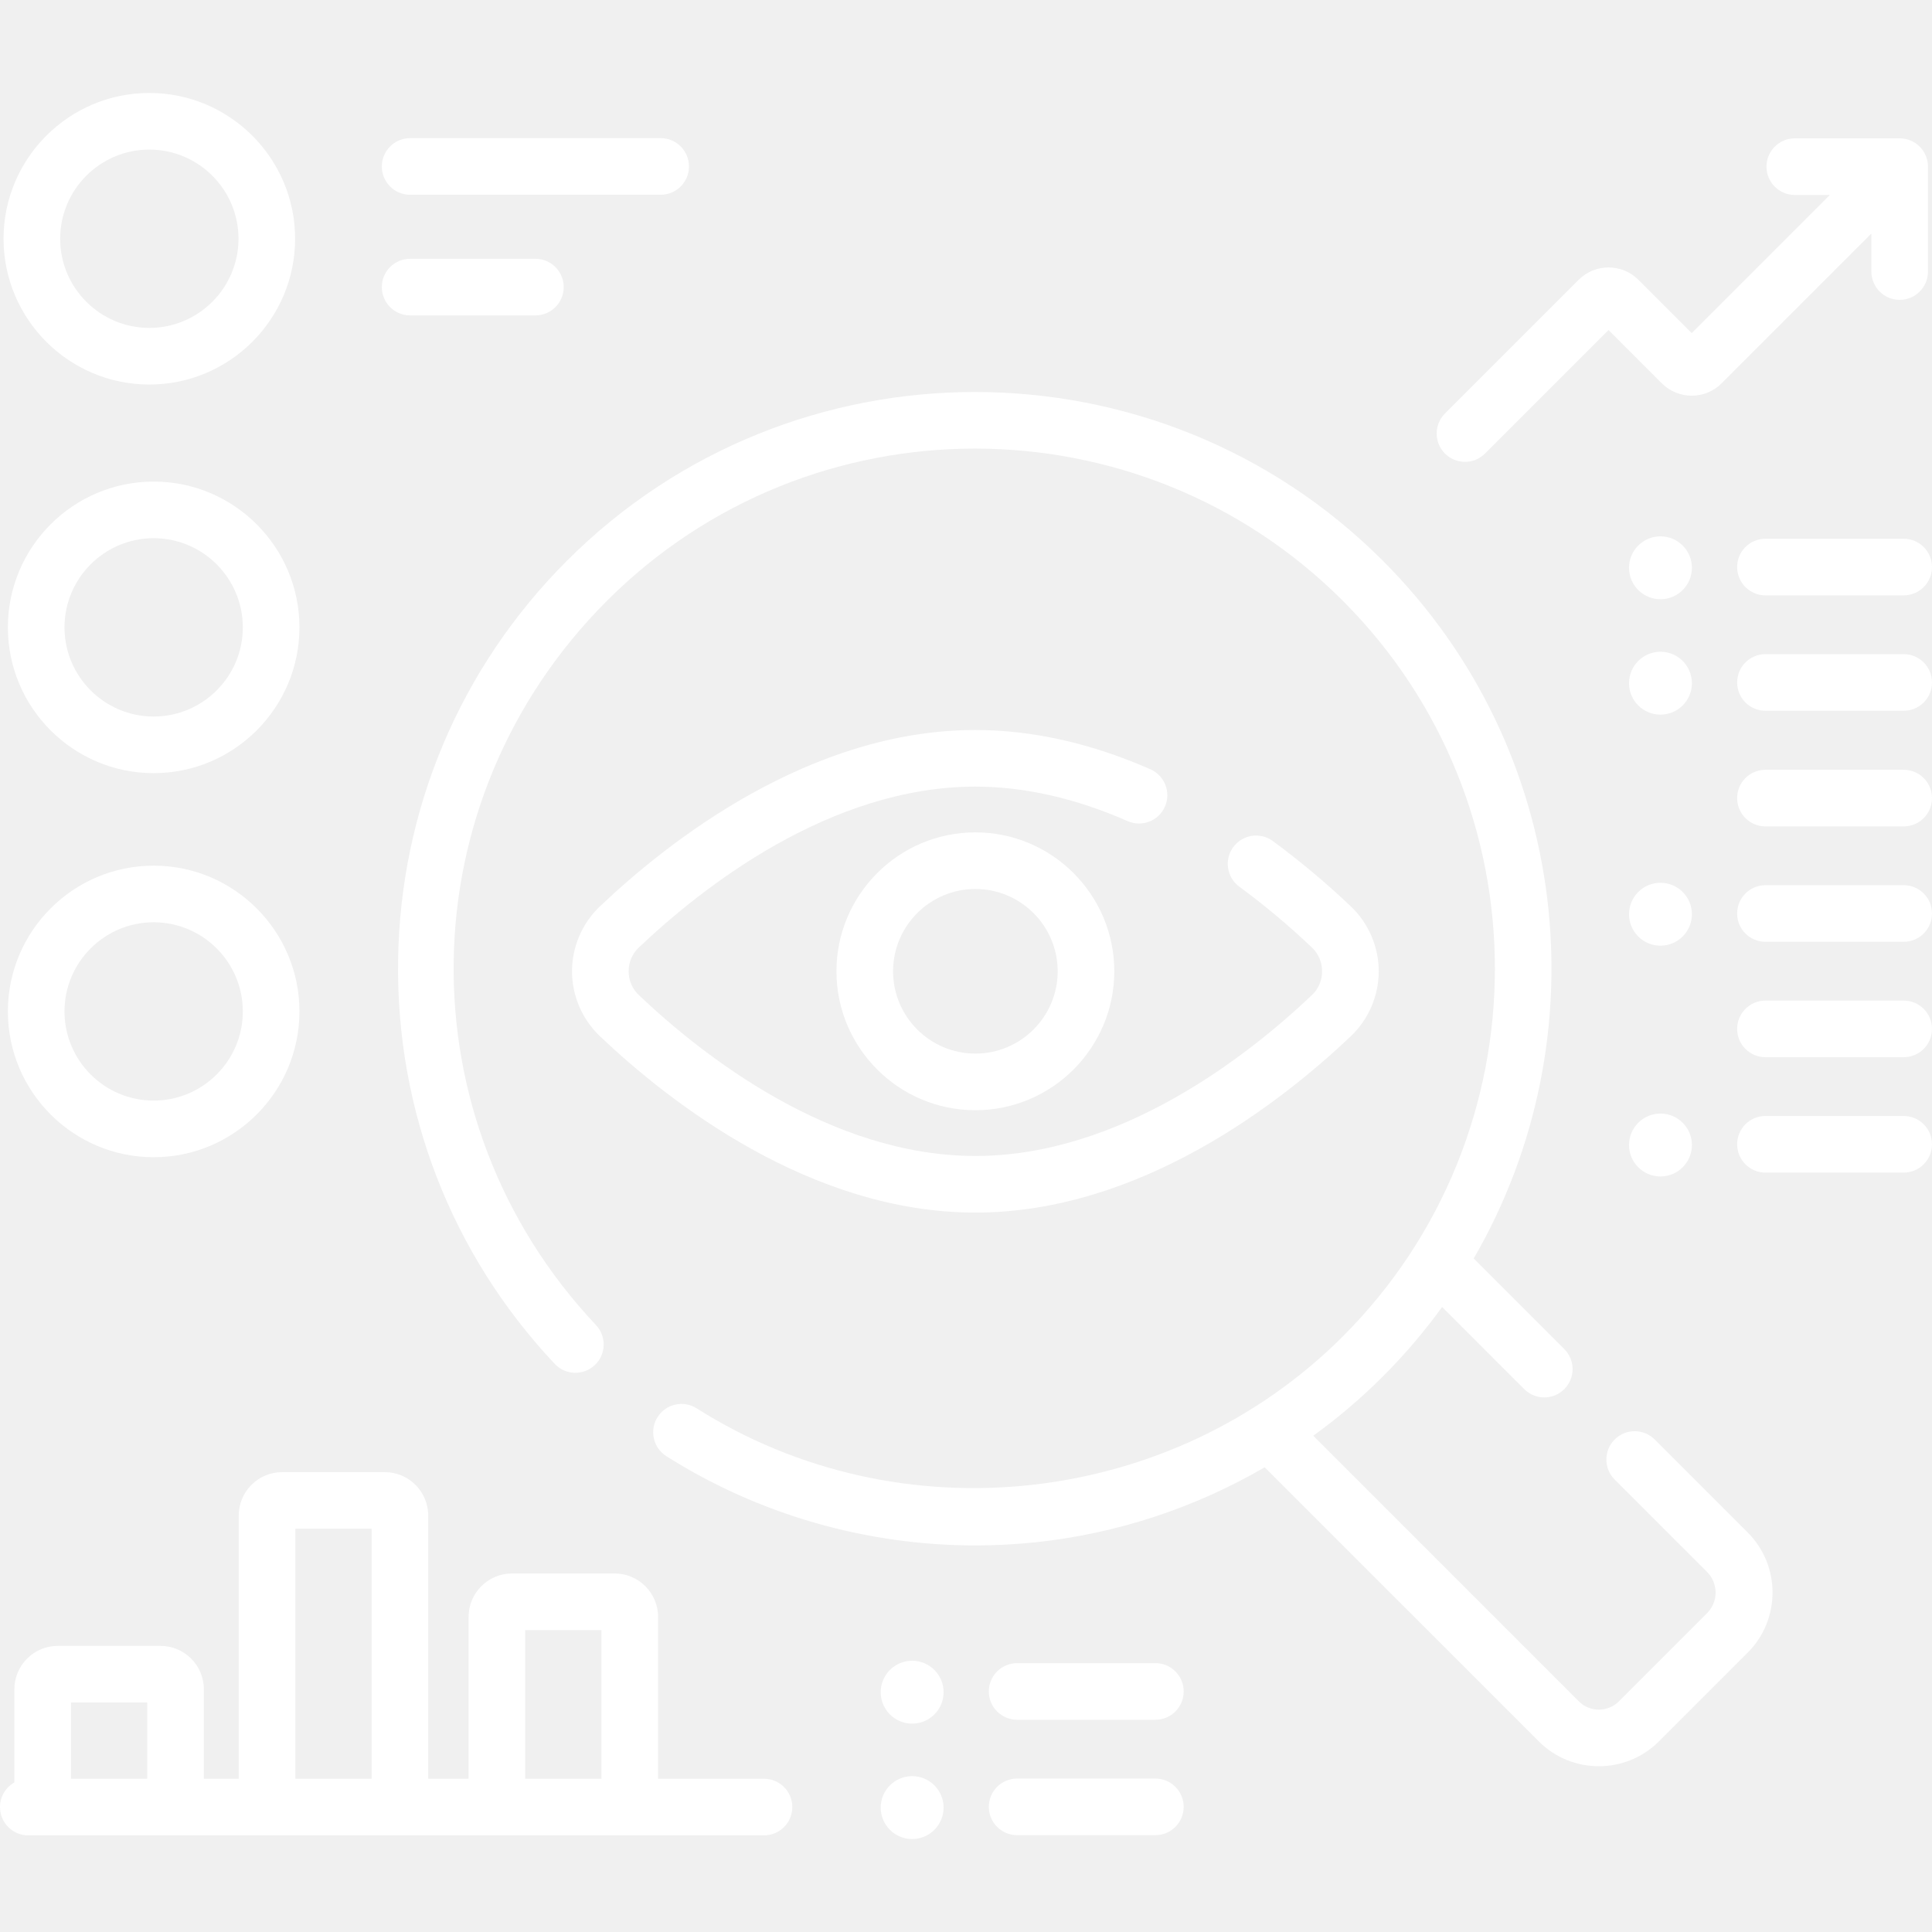
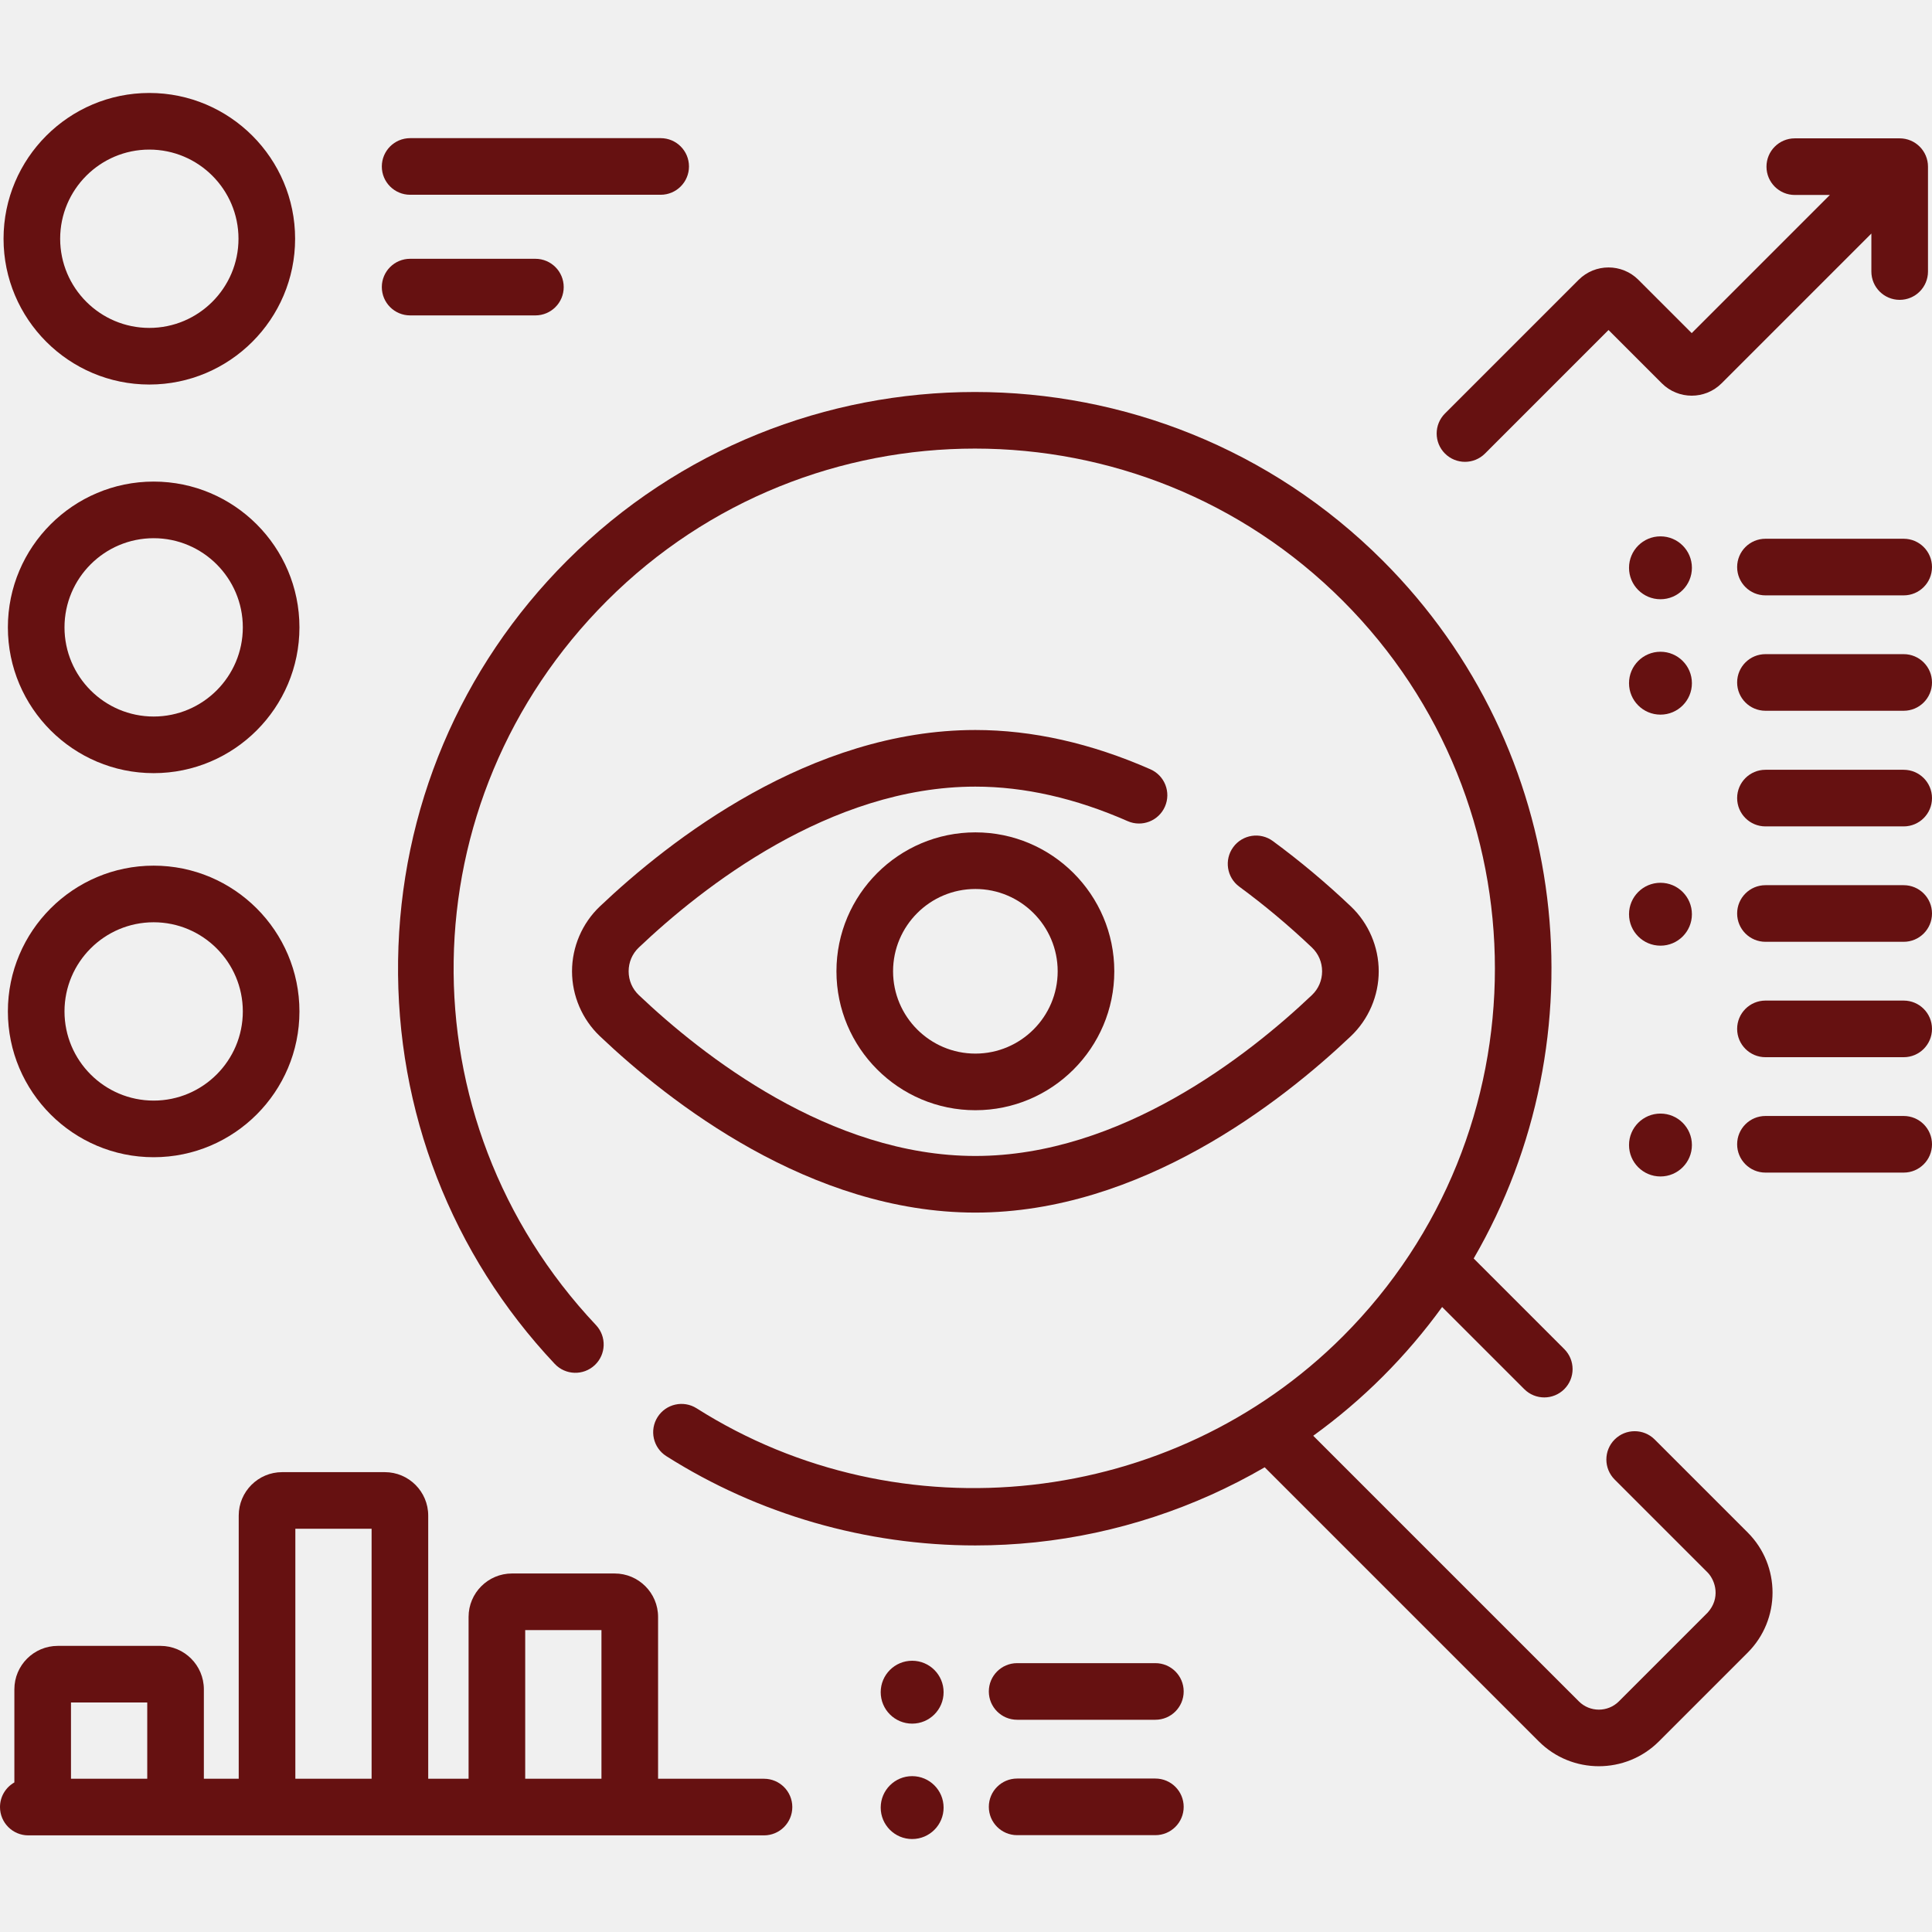
<svg xmlns="http://www.w3.org/2000/svg" version="1.1" width="512" height="512" x="0" y="0" viewBox="0 0 512 512" style="enable-background:new 0 0 512 512" xml:space="preserve" class="">
  <g>
    <g>
-       <path d="m438.512 381.48c-2.931-2.929-7.68-2.929-10.611 0-2.93 2.931-2.93 7.68 0 10.611l24.65 24.65c2.133 2.232 3.4 6.832 0 10.609l-23.529 23.53c-2.927 2.925-7.687 2.925-10.61 0l-70.391-70.39c6.527-4.72 12.702-9.961 18.44-15.699 5.807-5.807 11.041-11.974 15.717-18.422l21.766 21.766c1.465 1.464 3.386 2.197 5.305 2.197 1.92 0 3.84-.733 5.305-2.197 2.93-2.931 2.93-7.68 0-10.611l-24.012-24.012c33.98-58.497 25.959-134.881-24.082-184.923-59.607-59.608-156.594-59.606-216.201 0-28.301 28.302-44.198 65.923-44.761 105.935-.563 39.929 14.183 77.903 41.52 106.926 2.843 3.015 7.589 3.155 10.606.317 3.016-2.842 3.158-7.589.317-10.606-51.415-54.586-50.129-138.907 2.929-191.962 53.757-53.758 141.225-53.758 194.979 0 53.756 53.756 53.756 141.224 0 194.979-45.254 45.255-117.267 53.263-171.23 19.042-3.498-2.218-8.133-1.182-10.354 2.318-2.218 3.499-1.181 8.134 2.318 10.354 24.404 15.475 52.994 23.664 81.908 23.664 5.283 0 10.578-.274 15.859-.825 21.509-2.25 42.255-9.109 60.808-19.883l72.641 72.64c4.388 4.387 10.151 6.581 15.914 6.58 5.763 0 11.528-2.194 15.916-6.58l23.53-23.53c8.775-8.776 8.775-23.054 0-31.83z" fill="#ffffff" data-original="#000000" class="" />
-       <path d="m308.72 213.759c1.668-3.793-.054-8.219-3.847-9.888-15.71-6.909-31.318-10.413-46.39-10.413-43.734 0-81.118 29.289-99.509 46.749-4.692 4.454-7.382 10.722-7.382 17.197s2.69 12.742 7.382 17.197c18.391 17.459 55.775 46.749 99.509 46.749 43.735 0 81.118-29.289 99.51-46.749 4.692-4.454 7.382-10.722 7.382-17.197s-2.69-12.742-7.383-17.197c-6.583-6.25-13.54-12.076-20.677-17.319-3.337-2.452-8.034-1.734-10.488 1.606-2.453 3.339-1.734 8.035 1.606 10.488 6.631 4.871 13.101 10.29 19.229 16.107 1.748 1.658 2.709 3.901 2.709 6.314s-.961 4.657-2.709 6.314c-16.769 15.92-50.654 42.626-89.179 42.626-38.523 0-72.409-26.706-89.178-42.626-1.747-1.658-2.709-3.901-2.709-6.314s.962-4.657 2.709-6.314c16.769-15.92 50.654-42.626 89.178-42.626 12.98 0 26.555 3.076 40.349 9.143 3.793 1.67 8.221-.053 9.888-3.847z" fill="#ffffff" data-original="#000000" class="" />
-       <path d="m221.667 257.403c0 20.3 16.516 36.816 36.816 36.816 20.301 0 36.817-16.516 36.817-36.816 0-20.301-16.516-36.817-36.817-36.817-20.3 0-36.816 16.516-36.816 36.817zm58.629 0c0 12.027-9.785 21.811-21.812 21.811s-21.811-9.784-21.811-21.811 9.784-21.812 21.811-21.812c12.026 0 21.812 9.785 21.812 21.812z" fill="#ffffff" data-original="#000000" class="" />
-       <path d="m388.236 122.391c1.92 0 3.84-.733 5.305-2.197l32.736-32.737 14.134 14.134c4.361 4.358 11.456 4.358 15.822-.001l39.7-39.7v10.072c0 4.144 3.358 7.502 7.502 7.502s7.502-3.358 7.502-7.502v-27.796c0-4.144-3.358-7.502-7.502-7.502h-27.796c-4.144 0-7.502 3.358-7.502 7.502s3.358 7.502 7.502 7.502h9.293l-36.611 36.613-14.134-14.134c-4.363-4.361-11.46-4.36-15.822.001l-35.435 35.435c-2.93 2.931-2.93 7.68 0 10.611 1.466 1.464 3.386 2.197 5.306 2.197z" fill="#ffffff" data-original="#000000" class="" />
-       <path d="m39.574 101.905c21.302 0 38.634-17.331 38.634-38.634s-17.332-38.634-38.634-38.634-38.634 17.331-38.634 38.634 17.331 38.634 38.634 38.634zm0-62.263c13.029 0 23.629 10.6 23.629 23.629s-10.6 23.629-23.629 23.629-23.63-10.6-23.63-23.629 10.6-23.629 23.63-23.629z" fill="#ffffff" data-original="#000000" class="" />
-       <path d="m40.721 127.624c-21.302 0-38.634 17.331-38.634 38.634s17.331 38.634 38.634 38.634 38.634-17.331 38.634-38.634-17.331-38.634-38.634-38.634zm0 62.263c-13.029 0-23.629-10.6-23.629-23.629s10.6-23.629 23.629-23.629 23.629 10.6 23.629 23.629c.001 13.029-10.599 23.629-23.629 23.629z" fill="#ffffff" data-original="#000000" class="" />
-       <path d="m40.721 229.406c-21.302 0-38.634 17.331-38.634 38.634s17.331 38.634 38.634 38.634 38.634-17.331 38.634-38.634-17.331-38.634-38.634-38.634zm0 62.263c-13.029 0-23.629-10.6-23.629-23.629s10.6-23.629 23.629-23.629 23.629 10.6 23.629 23.629c.001 13.029-10.599 23.629-23.629 23.629z" fill="#ffffff" data-original="#000000" class="" />
-       <path d="m108.689 51.615h66.395c4.144 0 7.502-3.358 7.502-7.502s-3.358-7.502-7.502-7.502h-66.395c-4.144 0-7.502 3.358-7.502 7.502s3.359 7.502 7.502 7.502z" fill="#ffffff" data-original="#000000" class="" />
-       <path d="m108.689 83.586h33.198c4.144 0 7.502-3.358 7.502-7.502s-3.358-7.502-7.502-7.502h-33.198c-4.144 0-7.502 3.358-7.502 7.502 0 4.143 3.359 7.502 7.502 7.502z" fill="#ffffff" data-original="#000000" class="" />
-       <path d="m504.498 142.775h-36.636c-4.144 0-7.502 3.358-7.502 7.502s3.358 7.502 7.502 7.502h36.636c4.144 0 7.502-3.358 7.502-7.502s-3.358-7.502-7.502-7.502z" fill="#ffffff" data-original="#000000" class="" />
-       <circle cx="440.041" cy="150.472" r="8.333" fill="#ffffff" data-original="#000000" class="" />
-       <path d="m504.498 173.356h-36.636c-4.144 0-7.502 3.358-7.502 7.502s3.358 7.502 7.502 7.502h36.636c4.144 0 7.502-3.358 7.502-7.502s-3.358-7.502-7.502-7.502z" fill="#ffffff" data-original="#000000" class="" />
-       <circle cx="440.041" cy="181.053" r="8.333" fill="#ffffff" data-original="#000000" class="" />
-       <path d="m306.187 440.751h-36.636c-4.144 0-7.502 3.358-7.502 7.502s3.358 7.502 7.502 7.502h36.636c4.144 0 7.502-3.358 7.502-7.502 0-4.143-3.358-7.502-7.502-7.502z" fill="#ffffff" data-original="#000000" class="" />
-       <path d="m241.73 440.115c-4.602 0-8.333 3.731-8.333 8.333s3.731 8.333 8.333 8.333 8.333-3.731 8.333-8.333-3.731-8.333-8.333-8.333z" fill="#ffffff" data-original="#000000" class="" />
-       <path d="m306.187 471.333h-36.636c-4.144 0-7.502 3.358-7.502 7.502s3.358 7.502 7.502 7.502h36.636c4.144 0 7.502-3.358 7.502-7.502s-3.358-7.502-7.502-7.502z" fill="#ffffff" data-original="#000000" class="" />
-       <circle cx="241.73" cy="479.03" r="8.333" fill="#ffffff" data-original="#000000" class="" />
-       <path d="m504.498 204.001h-36.636c-4.144 0-7.502 3.358-7.502 7.502s3.358 7.502 7.502 7.502h36.636c4.144 0 7.502-3.358 7.502-7.502s-3.358-7.502-7.502-7.502z" fill="#ffffff" data-original="#000000" class="" />
-       <path d="m504.498 234.583h-36.636c-4.144 0-7.502 3.358-7.502 7.502s3.358 7.502 7.502 7.502h36.636c4.144 0 7.502-3.358 7.502-7.502s-3.358-7.502-7.502-7.502z" fill="#ffffff" data-original="#000000" class="" />
-       <circle cx="440.041" cy="242.28" r="8.333" fill="#ffffff" data-original="#000000" class="" />
-       <path d="m504.498 265.165h-36.636c-4.144 0-7.502 3.358-7.502 7.502s3.358 7.502 7.502 7.502h36.636c4.144 0 7.502-3.358 7.502-7.502s-3.358-7.502-7.502-7.502z" fill="#ffffff" data-original="#000000" class="" />
-       <path d="m504.498 295.746h-36.636c-4.144 0-7.502 3.358-7.502 7.502s3.358 7.502 7.502 7.502h36.636c4.144 0 7.502-3.358 7.502-7.502 0-4.143-3.358-7.502-7.502-7.502z" fill="#ffffff" data-original="#000000" class="" />
-       <path d="m440.041 295.11c-4.602 0-8.333 3.731-8.333 8.333s3.731 8.333 8.333 8.333 8.333-3.731 8.333-8.333-3.731-8.333-8.333-8.333z" fill="#ffffff" data-original="#000000" class="" />
-       <path d="m202.468 471.388h-28.071v-42.894c0-6.343-5.161-11.504-11.504-11.504h-27.21c-6.343 0-11.504 5.161-11.504 11.504v42.894h-10.697v-69.75c0-6.343-5.161-11.504-11.504-11.504h-27.21c-6.343 0-11.504 5.161-11.504 11.504v69.75h-9.238v-23.71c0-6.343-5.161-11.504-11.504-11.504h-27.21c-6.343 0-11.504 5.161-11.504 11.504v24.687c-2.272 1.288-3.808 3.725-3.808 6.525 0 4.144 3.358 7.502 7.502 7.502h194.966c4.144 0 7.502-3.358 7.502-7.502s-3.358-7.502-7.502-7.502zm-63.284-39.393h20.208v39.393h-20.208zm-60.914-26.856h20.208v66.249h-20.208zm-59.457 46.039h20.209v20.209h-20.209z" fill="#ffffff" data-original="#000000" class="" />
+       <path d="m438.512 381.48c-2.931-2.929-7.68-2.929-10.611 0-2.93 2.931-2.93 7.68 0 10.611l24.65 24.65c2.133 2.232 3.4 6.832 0 10.609l-23.529 23.53c-2.927 2.925-7.687 2.925-10.61 0l-70.391-70.39c6.527-4.72 12.702-9.961 18.44-15.699 5.807-5.807 11.041-11.974 15.717-18.422l21.766 21.766c1.465 1.464 3.386 2.197 5.305 2.197 1.92 0 3.84-.733 5.305-2.197 2.93-2.931 2.93-7.68 0-10.611l-24.012-24.012c33.98-58.497 25.959-134.881-24.082-184.923-59.607-59.608-156.594-59.606-216.201 0-28.301 28.302-44.198 65.923-44.761 105.935-.563 39.929 14.183 77.903 41.52 106.926 2.843 3.015 7.589 3.155 10.606.317 3.016-2.842 3.158-7.589.317-10.606-51.415-54.586-50.129-138.907 2.929-191.962 53.757-53.758 141.225-53.758 194.979 0 53.756 53.756 53.756 141.224 0 194.979-45.254 45.255-117.267 53.263-171.23 19.042-3.498-2.218-8.133-1.182-10.354 2.318-2.218 3.499-1.181 8.134 2.318 10.354 24.404 15.475 52.994 23.664 81.908 23.664 5.283 0 10.578-.274 15.859-.825 21.509-2.25 42.255-9.109 60.808-19.883l72.641 72.64c4.388 4.387 10.151 6.581 15.914 6.58 5.763 0 11.528-2.194 15.916-6.58l23.53-23.53c8.775-8.776 8.775-23.054 0-31.83z" fill="#661111" data-original="#000000" class="" />
+       <path d="m308.72 213.759c1.668-3.793-.054-8.219-3.847-9.888-15.71-6.909-31.318-10.413-46.39-10.413-43.734 0-81.118 29.289-99.509 46.749-4.692 4.454-7.382 10.722-7.382 17.197s2.69 12.742 7.382 17.197c18.391 17.459 55.775 46.749 99.509 46.749 43.735 0 81.118-29.289 99.51-46.749 4.692-4.454 7.382-10.722 7.382-17.197s-2.69-12.742-7.383-17.197c-6.583-6.25-13.54-12.076-20.677-17.319-3.337-2.452-8.034-1.734-10.488 1.606-2.453 3.339-1.734 8.035 1.606 10.488 6.631 4.871 13.101 10.29 19.229 16.107 1.748 1.658 2.709 3.901 2.709 6.314s-.961 4.657-2.709 6.314c-16.769 15.92-50.654 42.626-89.179 42.626-38.523 0-72.409-26.706-89.178-42.626-1.747-1.658-2.709-3.901-2.709-6.314s.962-4.657 2.709-6.314c16.769-15.92 50.654-42.626 89.178-42.626 12.98 0 26.555 3.076 40.349 9.143 3.793 1.67 8.221-.053 9.888-3.847z" fill="#661111" data-original="#000000" class="" />
+       <path d="m221.667 257.403c0 20.3 16.516 36.816 36.816 36.816 20.301 0 36.817-16.516 36.817-36.816 0-20.301-16.516-36.817-36.817-36.817-20.3 0-36.816 16.516-36.816 36.817zm58.629 0c0 12.027-9.785 21.811-21.812 21.811s-21.811-9.784-21.811-21.811 9.784-21.812 21.811-21.812c12.026 0 21.812 9.785 21.812 21.812z" fill="#661111" data-original="#000000" class="" />
+       <path d="m388.236 122.391c1.92 0 3.84-.733 5.305-2.197l32.736-32.737 14.134 14.134c4.361 4.358 11.456 4.358 15.822-.001l39.7-39.7v10.072c0 4.144 3.358 7.502 7.502 7.502s7.502-3.358 7.502-7.502v-27.796c0-4.144-3.358-7.502-7.502-7.502h-27.796c-4.144 0-7.502 3.358-7.502 7.502s3.358 7.502 7.502 7.502h9.293l-36.611 36.613-14.134-14.134c-4.363-4.361-11.46-4.36-15.822.001l-35.435 35.435c-2.93 2.931-2.93 7.68 0 10.611 1.466 1.464 3.386 2.197 5.306 2.197z" fill="#661111" data-original="#000000" class="" />
+       <path d="m39.574 101.905c21.302 0 38.634-17.331 38.634-38.634s-17.332-38.634-38.634-38.634-38.634 17.331-38.634 38.634 17.331 38.634 38.634 38.634zm0-62.263c13.029 0 23.629 10.6 23.629 23.629s-10.6 23.629-23.629 23.629-23.63-10.6-23.63-23.629 10.6-23.629 23.63-23.629z" fill="#661111" data-original="#000000" class="" />
+       <path d="m40.721 127.624c-21.302 0-38.634 17.331-38.634 38.634s17.331 38.634 38.634 38.634 38.634-17.331 38.634-38.634-17.331-38.634-38.634-38.634zm0 62.263c-13.029 0-23.629-10.6-23.629-23.629s10.6-23.629 23.629-23.629 23.629 10.6 23.629 23.629c.001 13.029-10.599 23.629-23.629 23.629z" fill="#661111" data-original="#000000" class="" />
+       <path d="m40.721 229.406c-21.302 0-38.634 17.331-38.634 38.634s17.331 38.634 38.634 38.634 38.634-17.331 38.634-38.634-17.331-38.634-38.634-38.634zm0 62.263c-13.029 0-23.629-10.6-23.629-23.629s10.6-23.629 23.629-23.629 23.629 10.6 23.629 23.629c.001 13.029-10.599 23.629-23.629 23.629z" fill="#661111" data-original="#000000" class="" />
+       <path d="m108.689 51.615h66.395c4.144 0 7.502-3.358 7.502-7.502s-3.358-7.502-7.502-7.502h-66.395c-4.144 0-7.502 3.358-7.502 7.502s3.359 7.502 7.502 7.502z" fill="#661111" data-original="#000000" class="" />
+       <path d="m108.689 83.586h33.198c4.144 0 7.502-3.358 7.502-7.502s-3.358-7.502-7.502-7.502h-33.198c-4.144 0-7.502 3.358-7.502 7.502 0 4.143 3.359 7.502 7.502 7.502z" fill="#661111" data-original="#000000" class="" />
+       <path d="m504.498 142.775h-36.636c-4.144 0-7.502 3.358-7.502 7.502s3.358 7.502 7.502 7.502h36.636c4.144 0 7.502-3.358 7.502-7.502s-3.358-7.502-7.502-7.502z" fill="#661111" data-original="#000000" class="" />
+       <circle cx="440.041" cy="150.472" r="8.333" fill="#661111" data-original="#000000" class="" />
+       <path d="m504.498 173.356h-36.636c-4.144 0-7.502 3.358-7.502 7.502s3.358 7.502 7.502 7.502h36.636c4.144 0 7.502-3.358 7.502-7.502s-3.358-7.502-7.502-7.502z" fill="#661111" data-original="#000000" class="" />
+       <circle cx="440.041" cy="181.053" r="8.333" fill="#661111" data-original="#000000" class="" />
+       <path d="m306.187 440.751h-36.636c-4.144 0-7.502 3.358-7.502 7.502s3.358 7.502 7.502 7.502h36.636c4.144 0 7.502-3.358 7.502-7.502 0-4.143-3.358-7.502-7.502-7.502z" fill="#661111" data-original="#000000" class="" />
+       <path d="m241.73 440.115c-4.602 0-8.333 3.731-8.333 8.333s3.731 8.333 8.333 8.333 8.333-3.731 8.333-8.333-3.731-8.333-8.333-8.333z" fill="#661111" data-original="#000000" class="" />
+       <path d="m306.187 471.333h-36.636c-4.144 0-7.502 3.358-7.502 7.502s3.358 7.502 7.502 7.502h36.636c4.144 0 7.502-3.358 7.502-7.502s-3.358-7.502-7.502-7.502z" fill="#661111" data-original="#000000" class="" />
+       <circle cx="241.73" cy="479.03" r="8.333" fill="#661111" data-original="#000000" class="" />
+       <path d="m504.498 204.001h-36.636c-4.144 0-7.502 3.358-7.502 7.502s3.358 7.502 7.502 7.502h36.636c4.144 0 7.502-3.358 7.502-7.502s-3.358-7.502-7.502-7.502z" fill="#661111" data-original="#000000" class="" />
+       <path d="m504.498 234.583h-36.636c-4.144 0-7.502 3.358-7.502 7.502s3.358 7.502 7.502 7.502h36.636c4.144 0 7.502-3.358 7.502-7.502s-3.358-7.502-7.502-7.502z" fill="#661111" data-original="#000000" class="" />
+       <circle cx="440.041" cy="242.28" r="8.333" fill="#661111" data-original="#000000" class="" />
+       <path d="m504.498 265.165h-36.636c-4.144 0-7.502 3.358-7.502 7.502s3.358 7.502 7.502 7.502h36.636c4.144 0 7.502-3.358 7.502-7.502s-3.358-7.502-7.502-7.502z" fill="#661111" data-original="#000000" class="" />
+       <path d="m504.498 295.746h-36.636c-4.144 0-7.502 3.358-7.502 7.502s3.358 7.502 7.502 7.502h36.636c4.144 0 7.502-3.358 7.502-7.502 0-4.143-3.358-7.502-7.502-7.502z" fill="#661111" data-original="#000000" class="" />
+       <path d="m440.041 295.11c-4.602 0-8.333 3.731-8.333 8.333s3.731 8.333 8.333 8.333 8.333-3.731 8.333-8.333-3.731-8.333-8.333-8.333z" fill="#661111" data-original="#000000" class="" />
+       <path d="m202.468 471.388h-28.071v-42.894c0-6.343-5.161-11.504-11.504-11.504h-27.21c-6.343 0-11.504 5.161-11.504 11.504v42.894h-10.697v-69.75c0-6.343-5.161-11.504-11.504-11.504h-27.21c-6.343 0-11.504 5.161-11.504 11.504v69.75h-9.238v-23.71c0-6.343-5.161-11.504-11.504-11.504h-27.21c-6.343 0-11.504 5.161-11.504 11.504v24.687c-2.272 1.288-3.808 3.725-3.808 6.525 0 4.144 3.358 7.502 7.502 7.502h194.966c4.144 0 7.502-3.358 7.502-7.502s-3.358-7.502-7.502-7.502zm-63.284-39.393h20.208v39.393h-20.208zm-60.914-26.856h20.208v66.249h-20.208zm-59.457 46.039h20.209v20.209h-20.209z" fill="#661111" data-original="#000000" class="" />
    </g>
  </g>
</svg>
